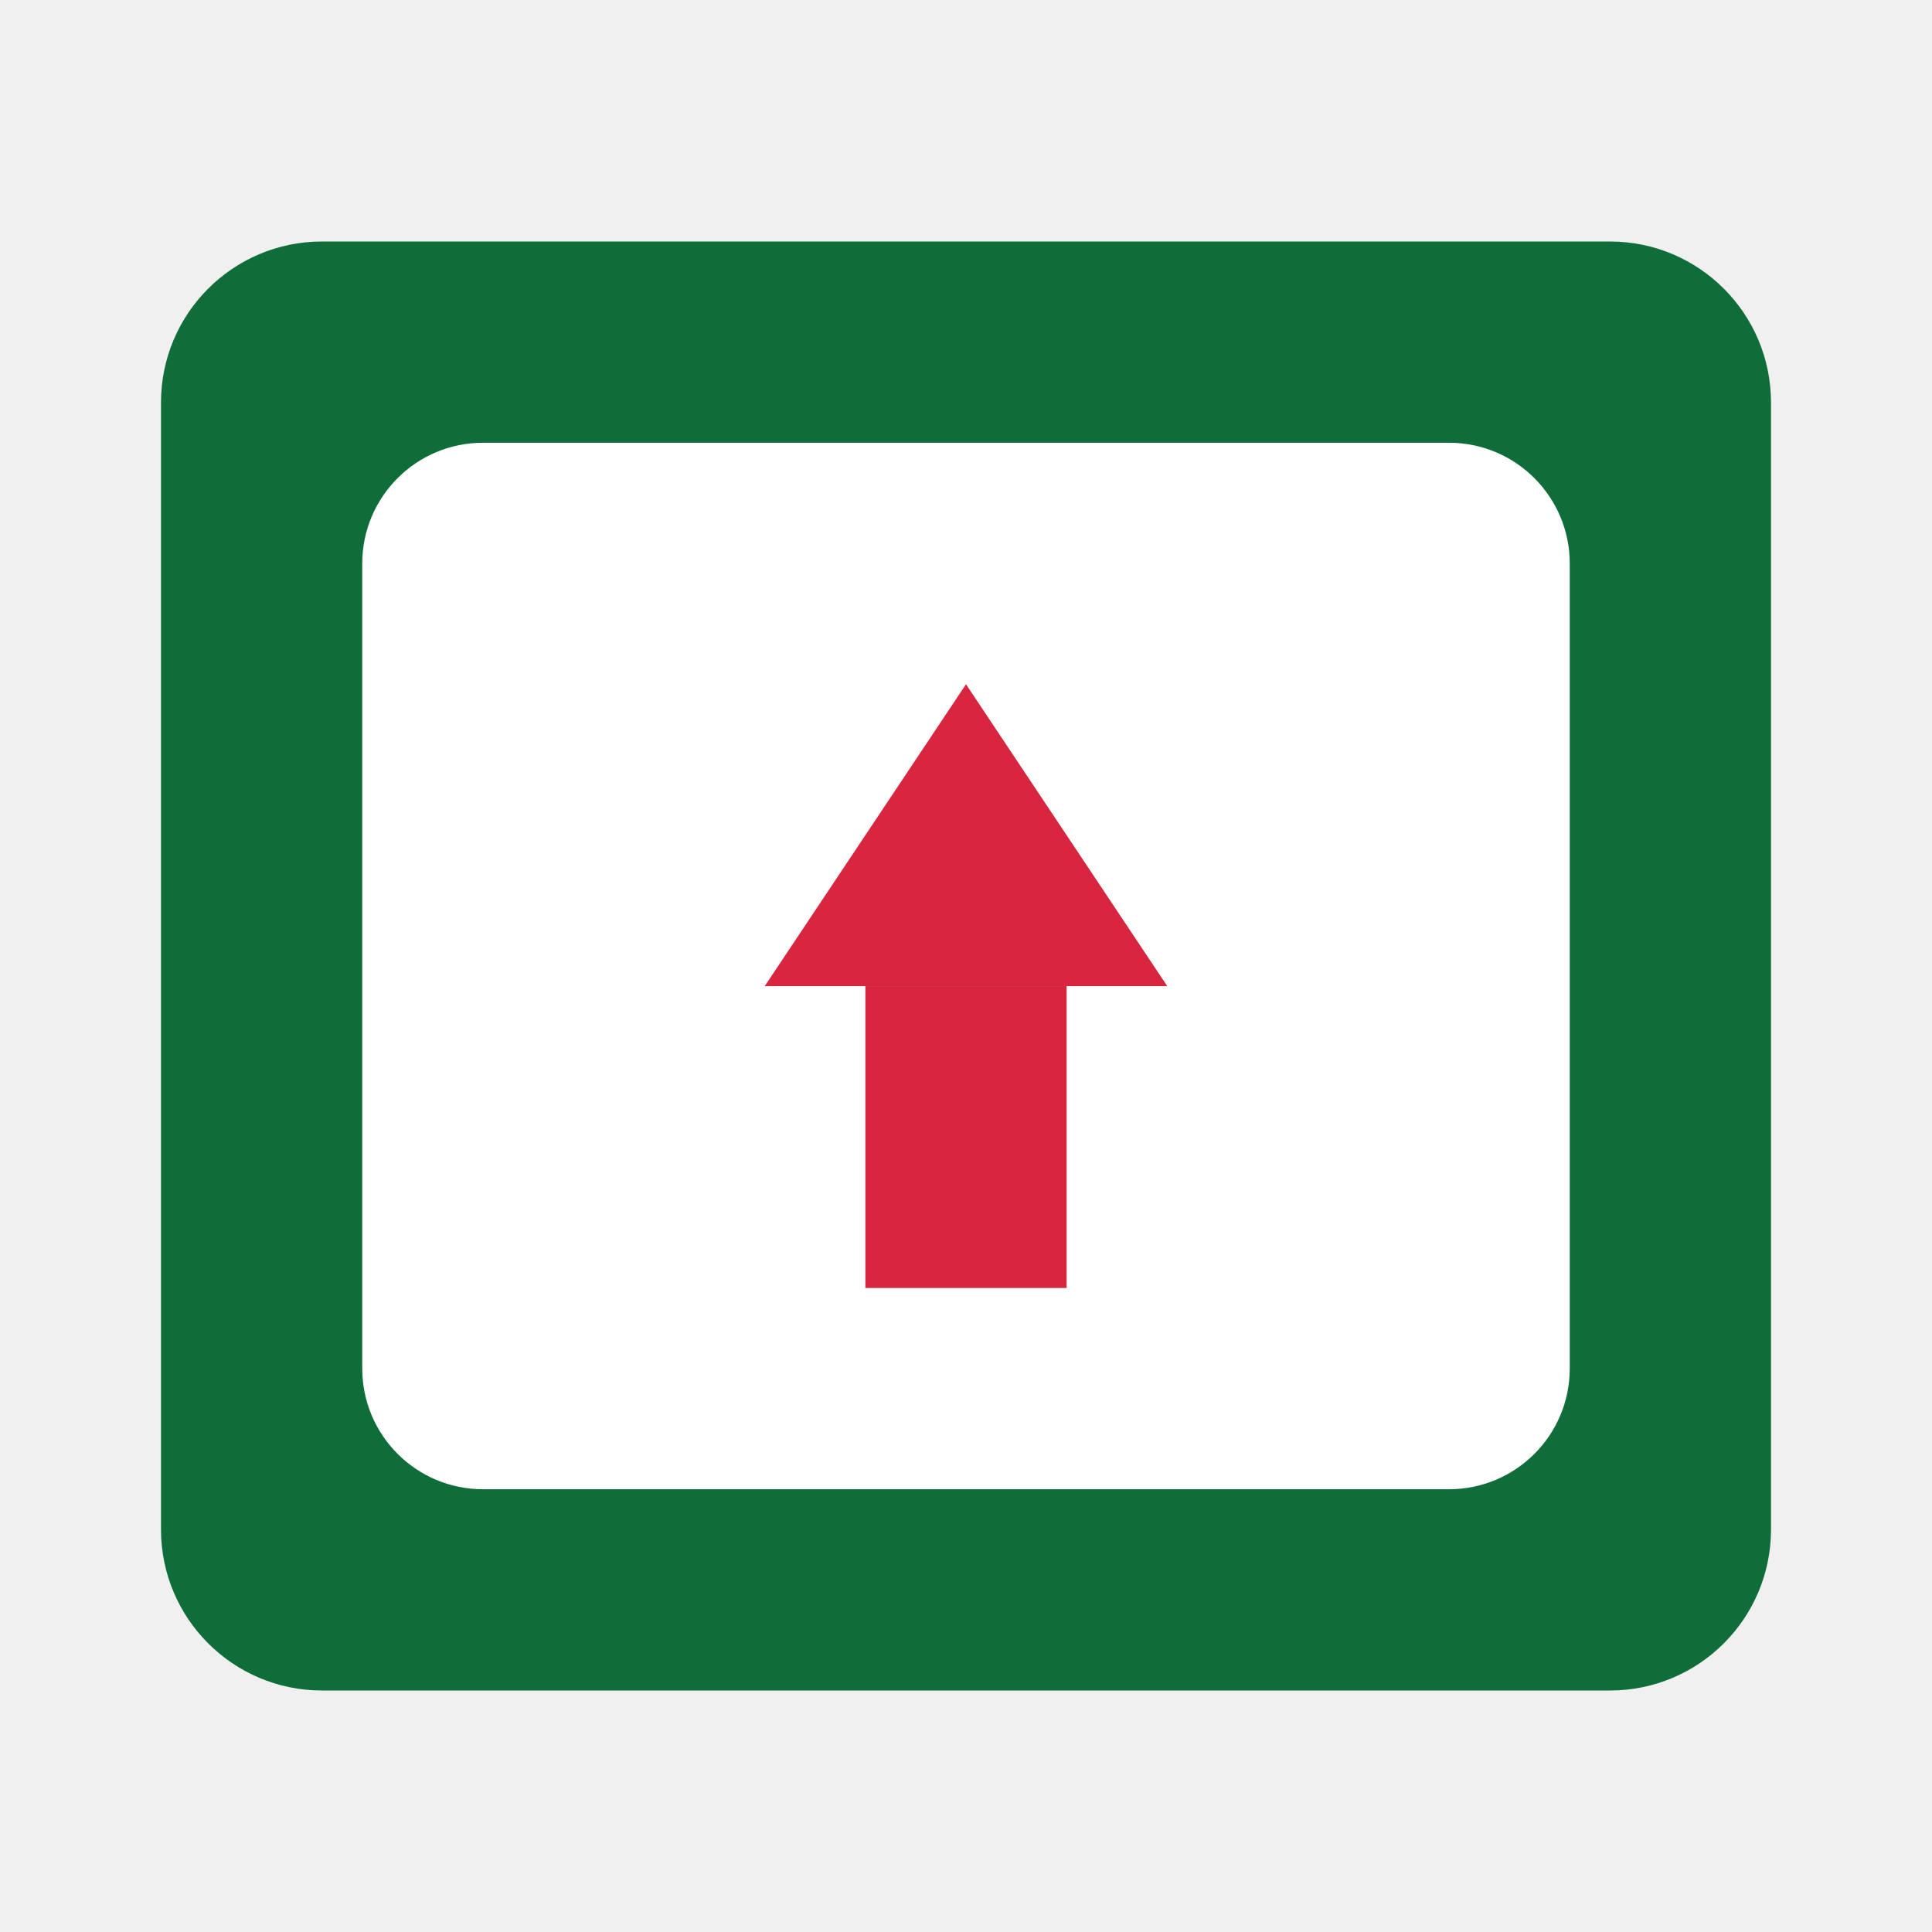
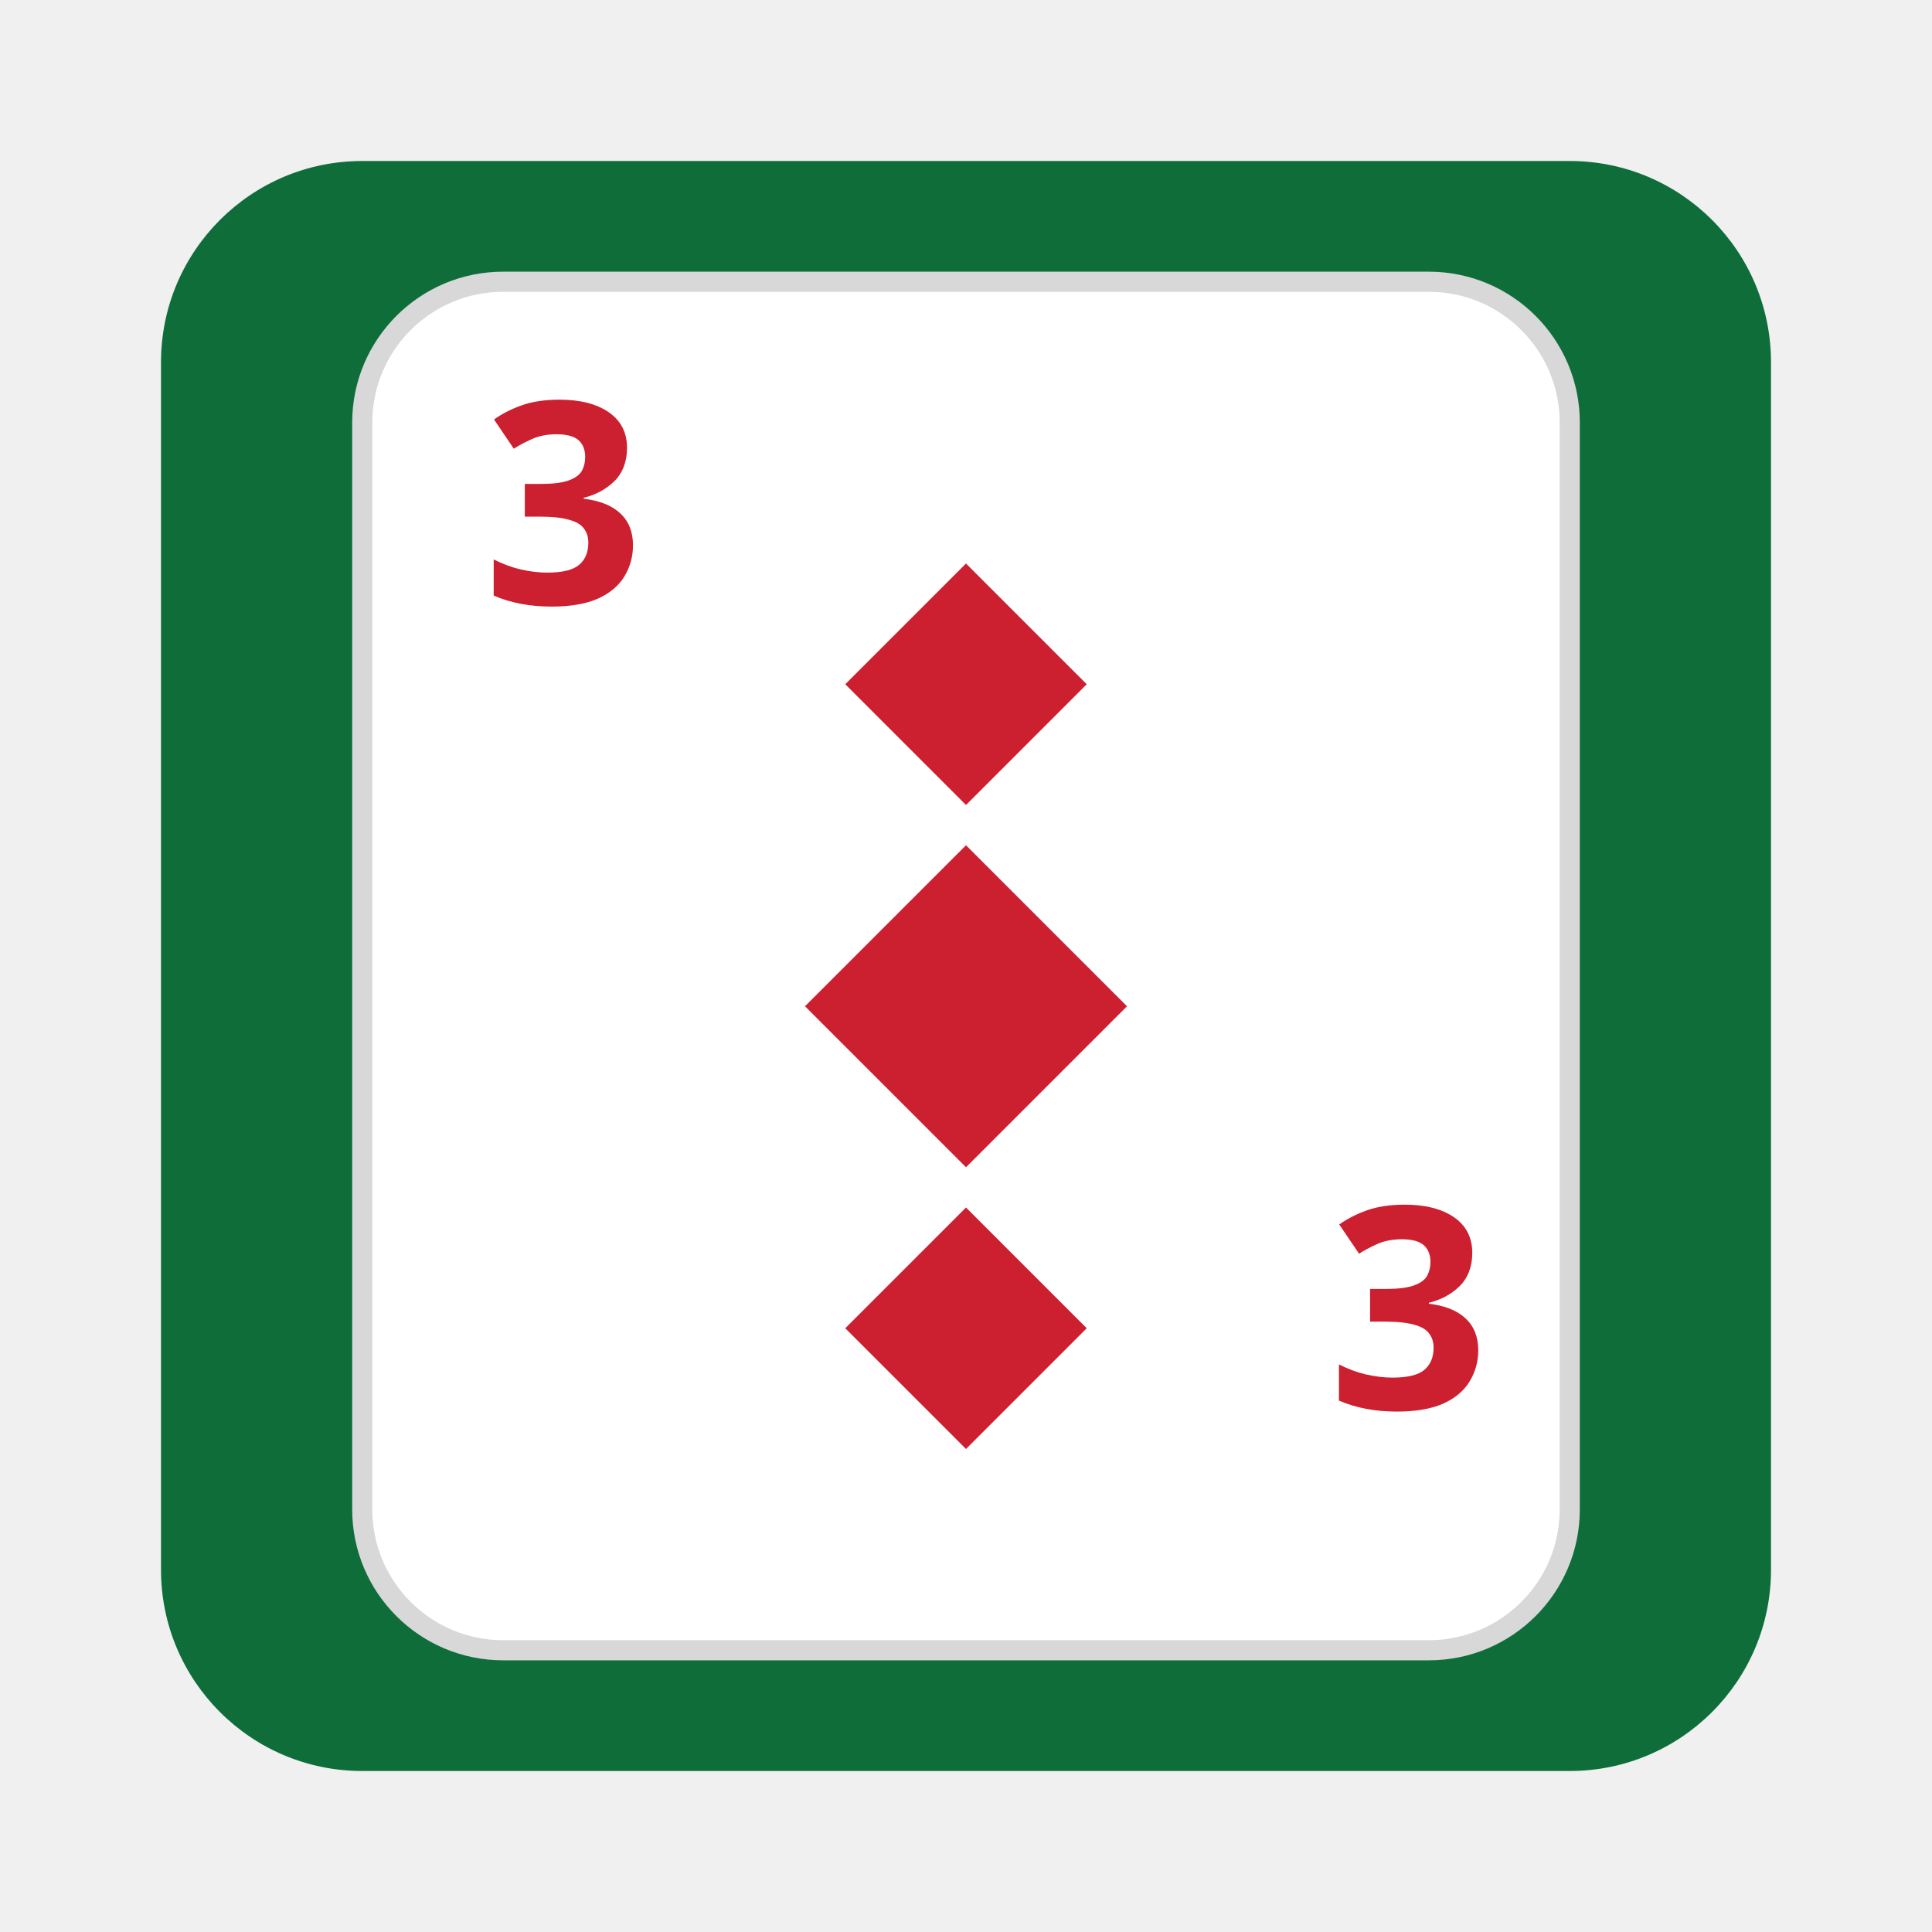
<svg xmlns="http://www.w3.org/2000/svg" width="96" height="96" viewBox="0 0 96 96">
-   <rect x="8" y="12" width="80" height="72" rx="8" fill="#0f6d3a" />
-   <rect x="18" y="22" width="60" height="52" rx="6" fill="#ffffff" />
-   <path d="M48 34 L58 49 H38 Z" fill="#d7263d" />
-   <rect x="43" y="49" width="10" height="15" fill="#d7263d" />
+   <rect x="8" y="8" width="80" height="80" rx="10" fill="#0f6d3a" />
+   <rect x="18" y="14" width="60" height="68" rx="7" fill="#ffffff" stroke="#d8d8d8" />
+   <text x="24" y="30" font-size="14" font-family="sans-serif" font-weight="700" fill="#cc1f2f">3</text>
+   <text x="66" y="70" font-size="14" font-family="sans-serif" font-weight="700" fill="#cc1f2f">3</text>
+   <path d="M48 28 L54 34 L48 40 L42 34 Z" fill="#cc1f2f" />
+   <path d="M48 42 L56 50 L48 58 L40 50 Z" fill="#cc1f2f" />
+   <path d="M48 60 L54 66 L48 72 L42 66 Z" fill="#cc1f2f" />
</svg>
